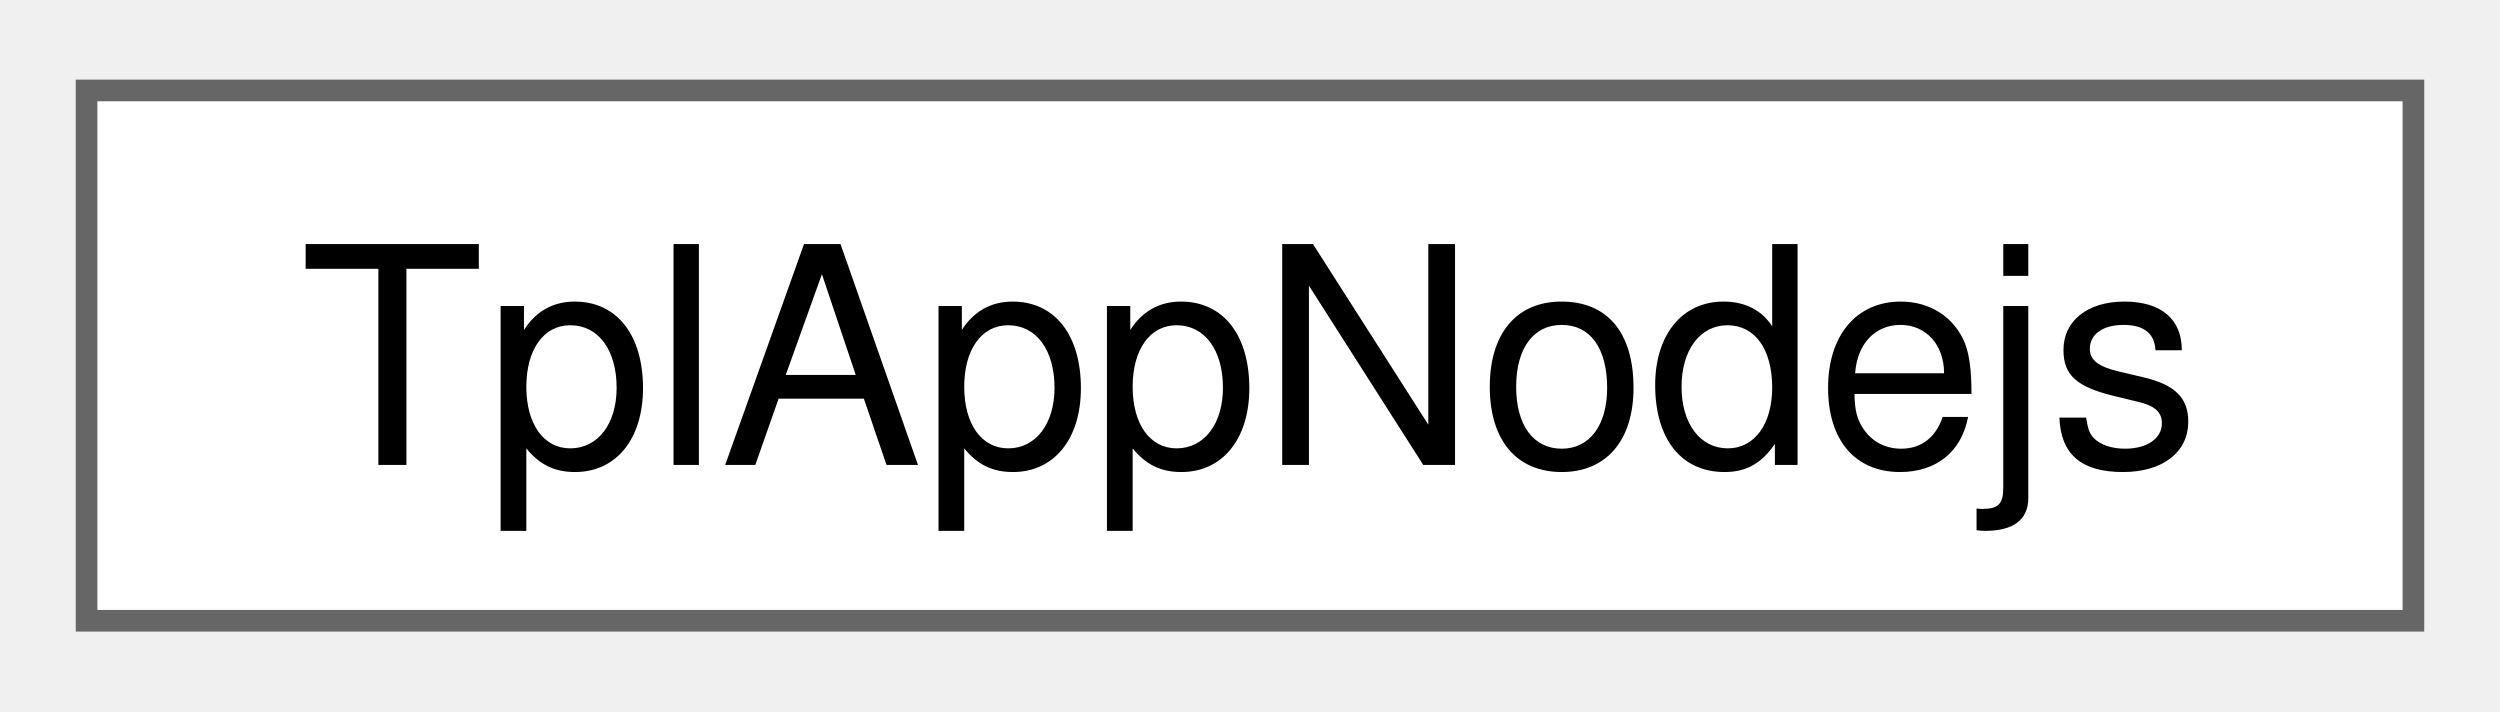
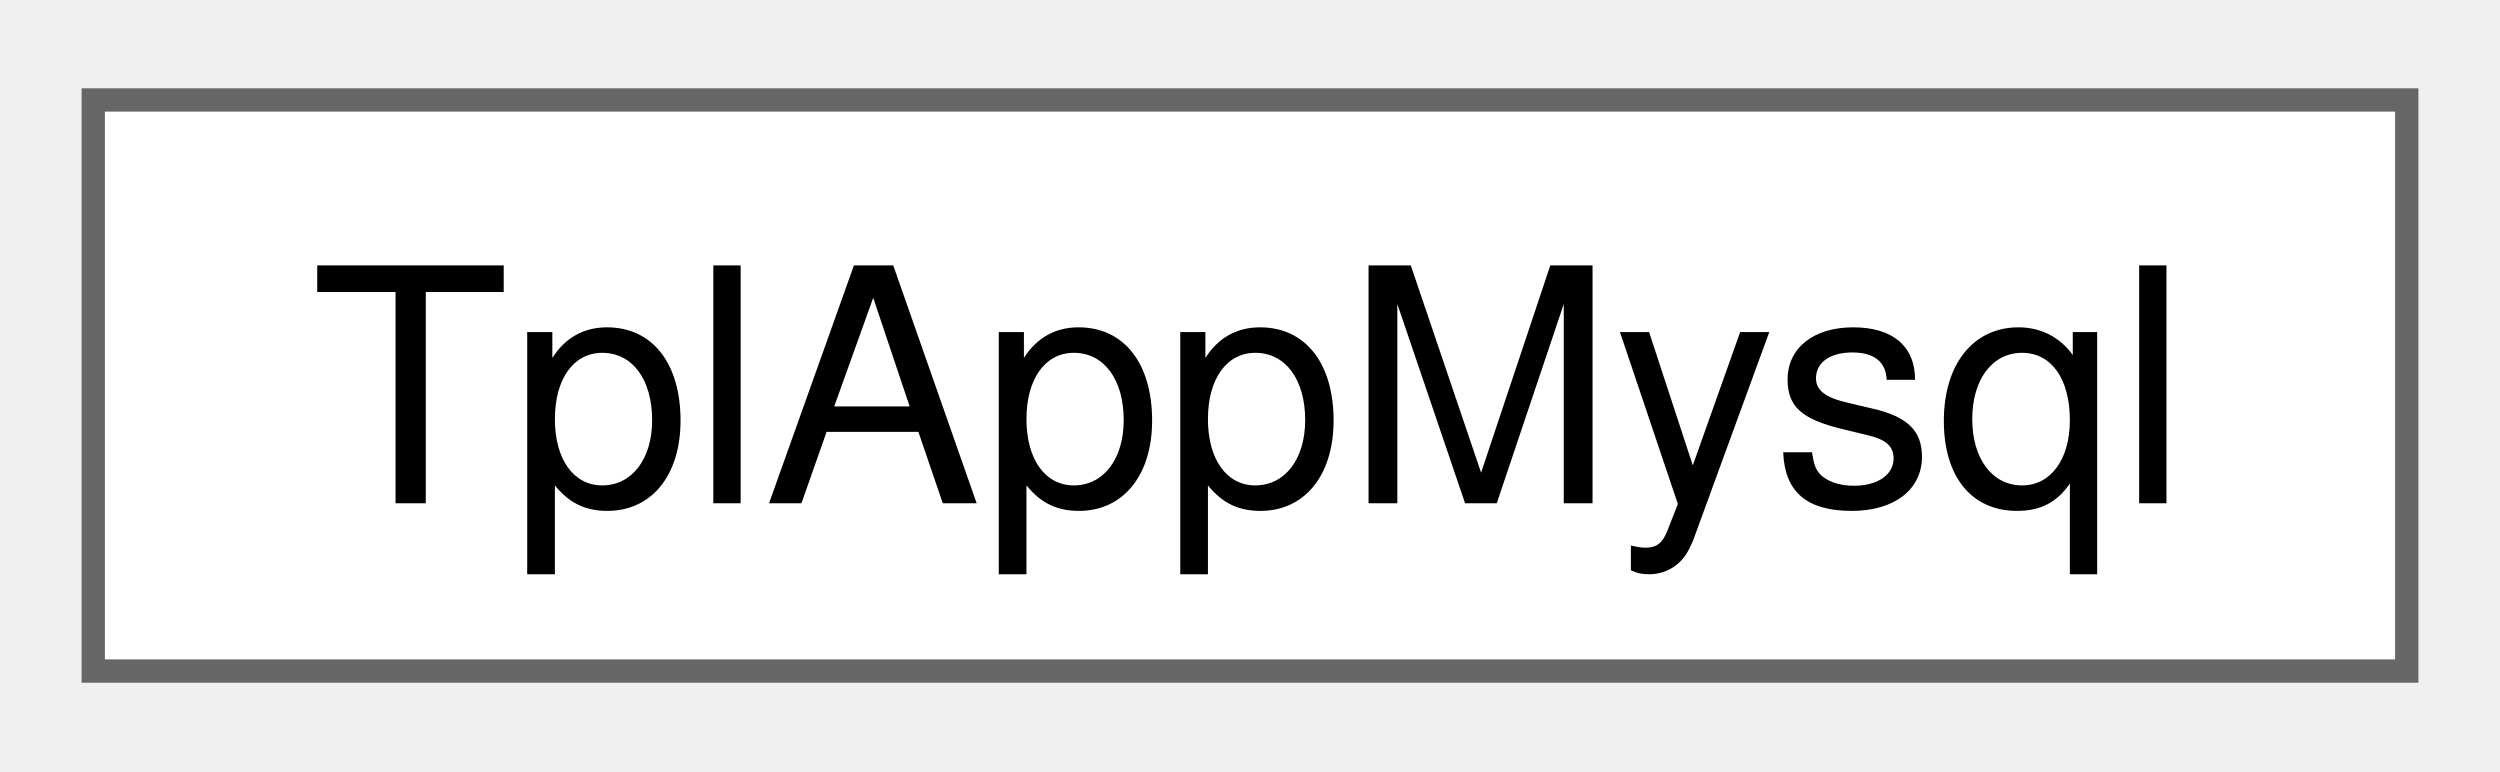
- <svg xmlns="http://www.w3.org/2000/svg" xmlns:xlink="http://www.w3.org/1999/xlink" width="116pt" height="33pt" viewBox="0.00 0.00 115.50 32.50">
+ <svg xmlns="http://www.w3.org/2000/svg" xmlns:xlink="http://www.w3.org/1999/xlink" width="107pt" height="33pt" viewBox="0.00 0.00 107.25 32.50">
  <g id="graph0" class="graph" transform="scale(1 1) rotate(0) translate(4 28.5)">
    <g id="Node000000" class="node">
      <g id="a_Node000000">
-         <a xlink:href="dc/d32/classTplAppNodejs.html" target="_top" xlink:title=" ">
-           <polygon fill="white" stroke="#666666" points="107.5,-24.5 0,-24.5 0,0 107.5,0 107.5,-24.5" />
-           <text text-anchor="middle" x="53.75" y="-7.2" font-family="Helvetica,sans-Serif" font-size="14.00">TplAppNodejs</text>
+         <a xlink:href="d6/d19/classTplAppMysql.html" target="_top" xlink:title=" ">
+           <polygon fill="white" stroke="#666666" points="99.25,-24.5 0,-24.5 0,0 99.25,0 99.25,-24.5" />
+           <text text-anchor="middle" x="49.62" y="-7.2" font-family="Helvetica,sans-Serif" font-size="14.00">TplAppMysql</text>
        </a>
      </g>
    </g>
  </g>
</svg>
